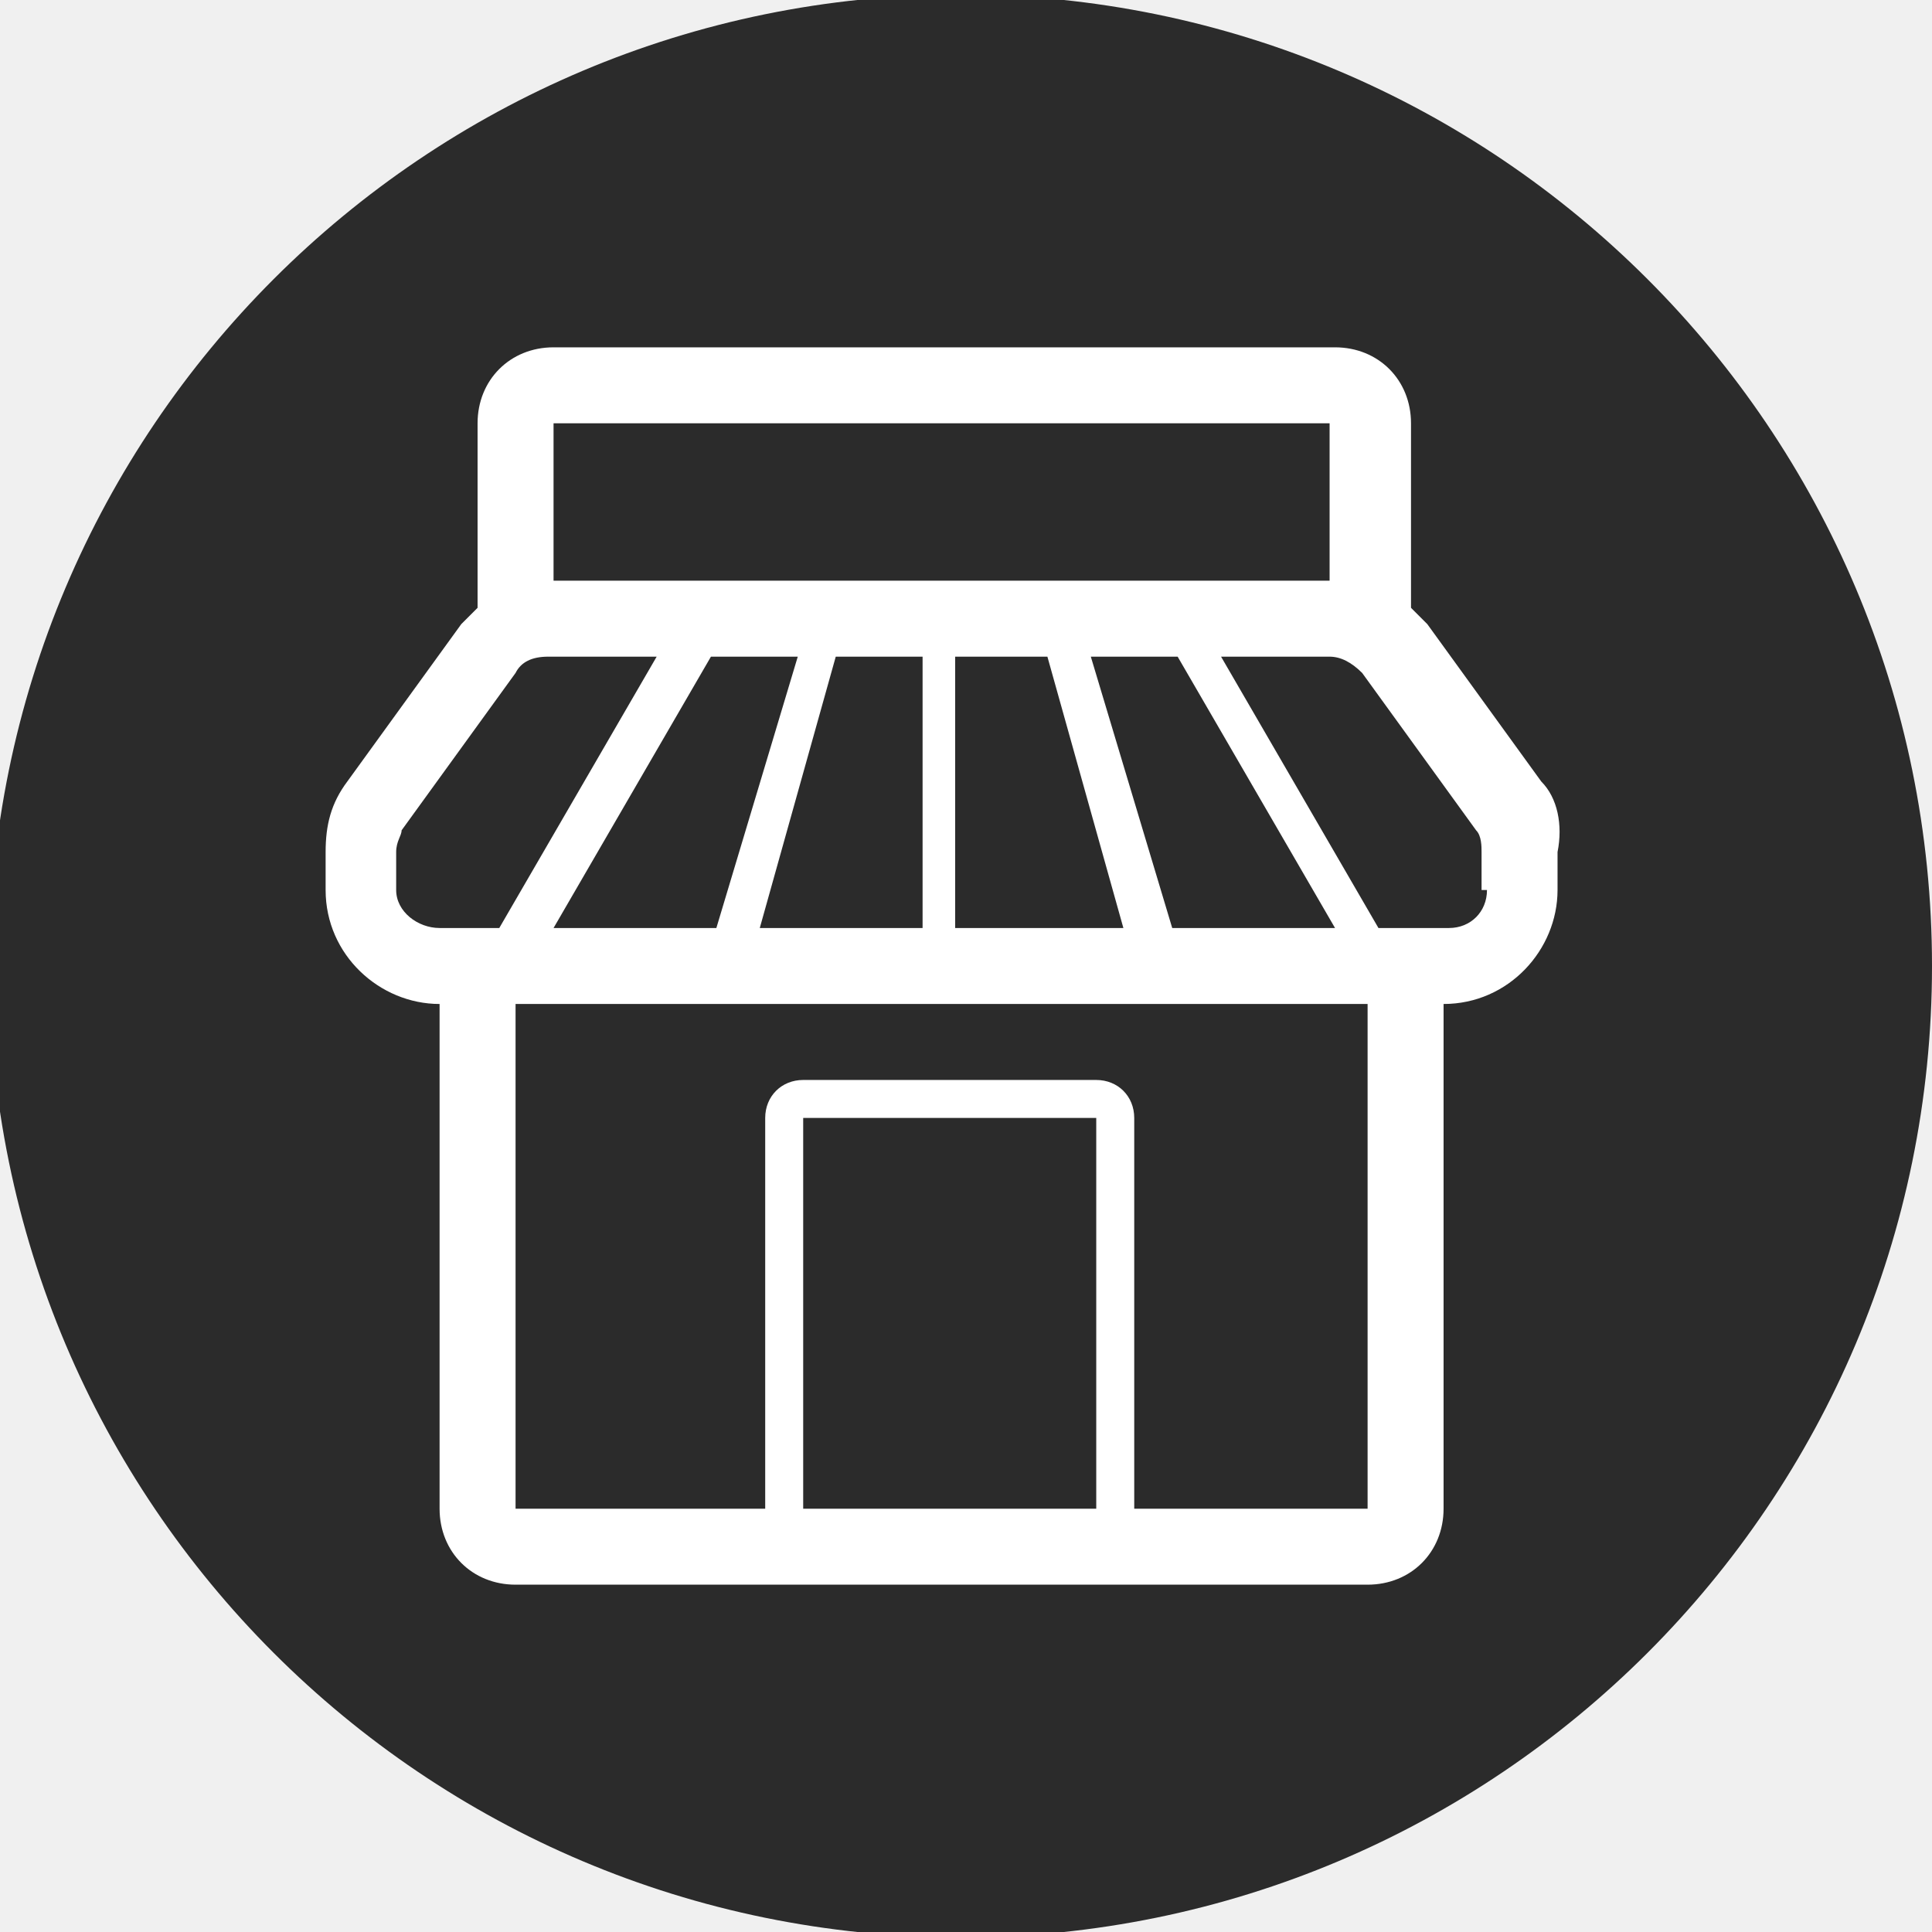
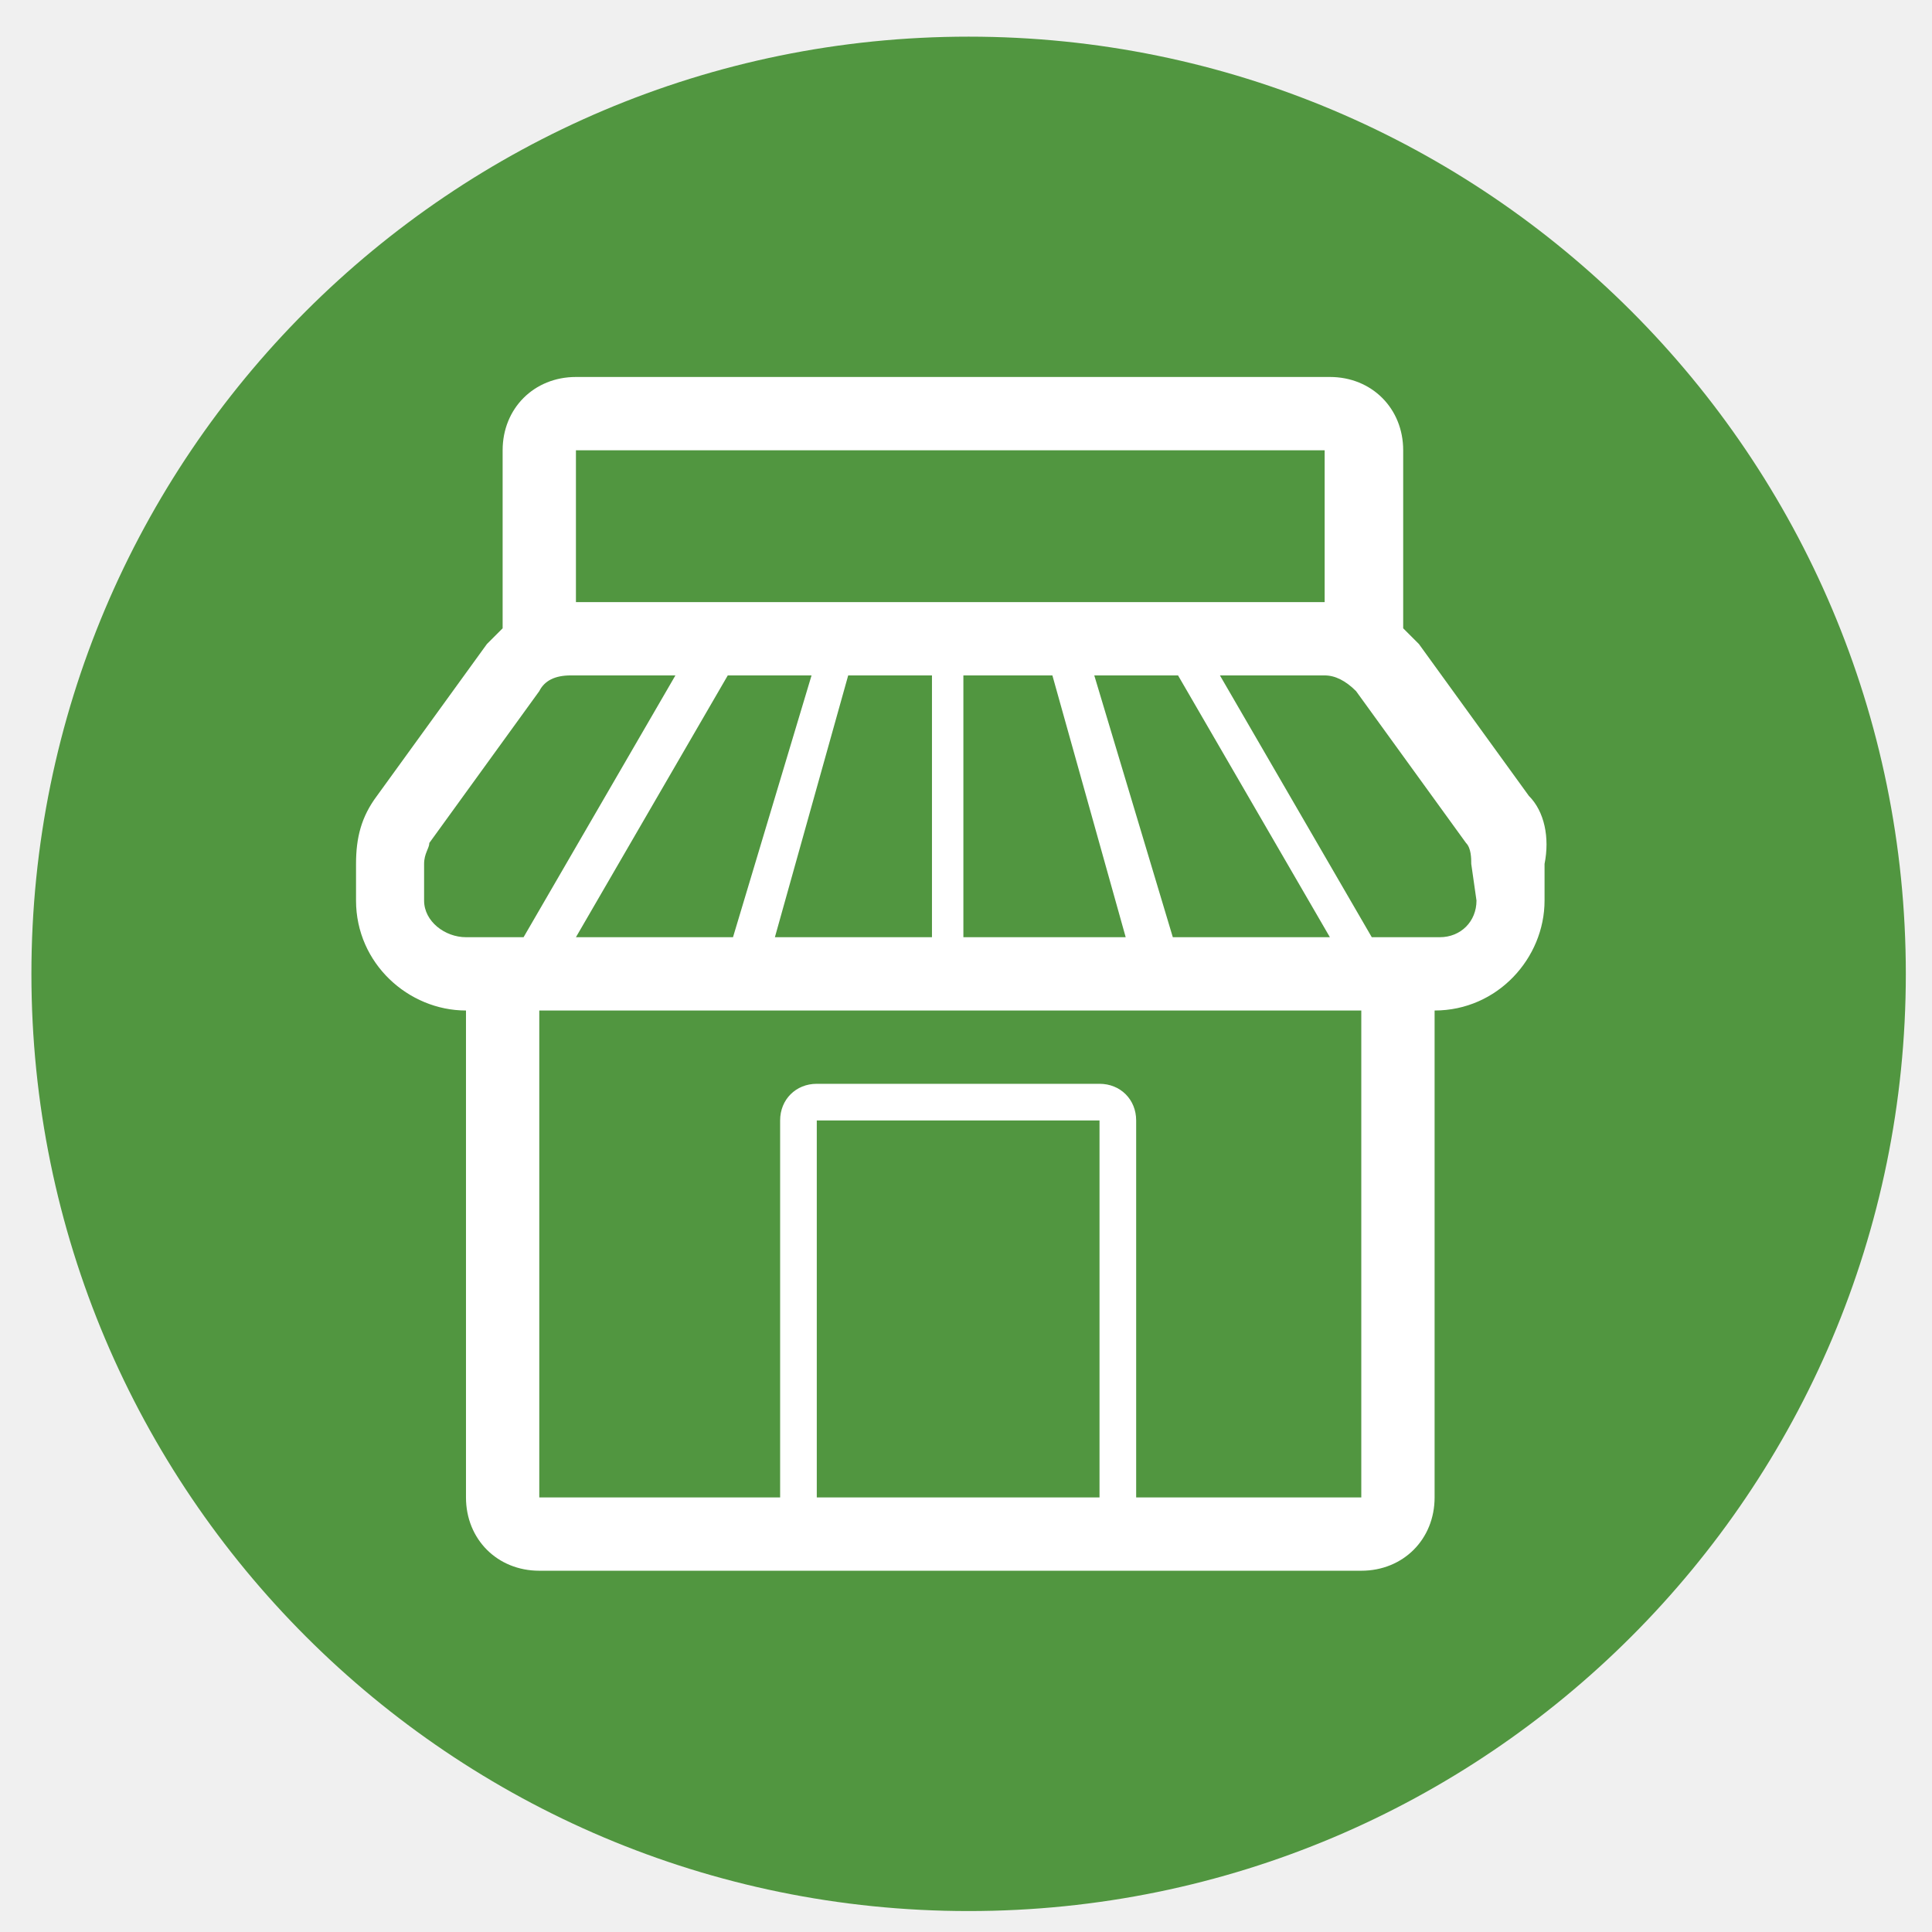
- <svg xmlns="http://www.w3.org/2000/svg" version="1.1" id="Layer_1" x="0px" y="0px" viewBox="-461 263.4 35.6 35.6" style="enable-background:new -461 263.4 35.6 35.6;" xml:space="preserve">
+ <svg xmlns="http://www.w3.org/2000/svg" version="1.1" id="Layer_1" x="0px" y="0px" viewBox="-461 263.4 36.9 36.9" style="enable-background:new -461 263.4 36.9 36.9;" xml:space="preserve">
  <style type="text/css">
- 	.st0{fill:#2B2B2B;}
+ 	.st0{fill:#519640;}
	.st1{fill:#FFFFFF;}
</style>
-   <circle class="st0" cx="-443.3" cy="281.2" r="17.9" />
-   <path id="shop_13_" class="st1" d="M-432.6,277.8l-2.1-2.9c-0.1-0.1-0.2-0.2-0.3-0.3v-3.4c0-0.8-0.6-1.4-1.4-1.4h-14.4  c-0.8,0-1.4,0.6-1.4,1.4v3.4c-0.1,0.1-0.2,0.2-0.3,0.3l-2.1,2.9c-0.3,0.4-0.4,0.8-0.4,1.3v0.7c0,1.2,1,2.1,2.1,2.1l0,0v9.3  c0,0.8,0.6,1.4,1.4,1.4h15.7c0.8,0,1.4-0.6,1.4-1.4v-9.3l0,0c1.2,0,2.1-1,2.1-2.1v-0.7C-432.2,278.6-432.3,278.1-432.6,277.8z   M-436.5,271.2v2.9h-14.3l0,0v-2.9H-436.5z M-447.8,280.5h-3l2.9-5h1.6L-447.8,280.5z M-445.6,275.5h1.6v5h-3L-445.6,275.5z   M-443.3,275.5h1.6l1.4,5h-3.1v-5H-443.3z M-440.9,275.5h1.6l2.9,5h-3L-440.9,275.5z M-453.7,279.8v-0.7c0-0.2,0.1-0.3,0.1-0.4  l2.1-2.9c0.1-0.2,0.3-0.3,0.6-0.3h2l-2.9,5h-1.1C-453.3,280.5-453.7,280.2-453.7,279.8z M-440.8,291.2h-5.4V284h5.4V291.2z   M-435.8,291.2h-4.3V284c0-0.4-0.3-0.7-0.7-0.7h-5.4c-0.4,0-0.7,0.3-0.7,0.7v7.2h-4.6v-9.3h15.7V291.2z M-433.6,279.8  c0,0.4-0.3,0.7-0.7,0.7h-1.3l-2.9-5h2l0,0c0.2,0,0.4,0.1,0.6,0.3l2.1,2.9c0.1,0.1,0.1,0.3,0.1,0.4v0.7H-433.6z" />
+   <g>
+     <circle class="st0" cx="-442.5" cy="282" r="17.9" />
+     <path id="shop_13_" class="st1" d="M-431.8,278.6l-2.1-2.9c-0.1-0.1-0.2-0.2-0.3-0.3V272c0-0.8-0.6-1.4-1.4-1.4H-450   c-0.8,0-1.4,0.6-1.4,1.4v3.4c-0.1,0.1-0.2,0.2-0.3,0.3l-2.1,2.9c-0.3,0.4-0.4,0.8-0.4,1.3v0.7c0,1.2,1,2.1,2.1,2.1l0,0v9.3   c0,0.8,0.6,1.4,1.4,1.4h15.7c0.8,0,1.4-0.6,1.4-1.4v-9.3l0,0c1.2,0,2.1-1,2.1-2.1v-0.7C-431.4,279.4-431.5,278.9-431.8,278.6z    M-435.7,272v2.9H-450l0,0V272H-435.7z M-447,281.3h-3l2.9-5h1.6L-447,281.3z M-444.8,276.3h1.6v5h-3L-444.8,276.3z M-442.5,276.3   h1.6l1.4,5h-3.1v-5H-442.5z M-440.1,276.3h1.6l2.9,5h-3L-440.1,276.3z M-452.9,280.6v-0.7c0-0.2,0.1-0.3,0.1-0.4l2.1-2.9   c0.1-0.2,0.3-0.3,0.6-0.3h2l-2.9,5h-1.1C-452.5,281.3-452.9,281-452.9,280.6z M-440,292h-5.4v-7.2h5.4V292z M-435,292h-4.3v-7.2   c0-0.4-0.3-0.7-0.7-0.7h-5.4c-0.4,0-0.7,0.3-0.7,0.7v7.2h-4.6v-9.3h15.7V292z M-432.8,280.6c0,0.4-0.3,0.7-0.7,0.7h-1.3l-2.9-5h2   l0,0c0.2,0,0.4,0.1,0.6,0.3l2.1,2.9c0.1,0.1,0.1,0.3,0.1,0.4L-432.8,280.6L-432.8,280.6z" />
+   </g>
</svg>
